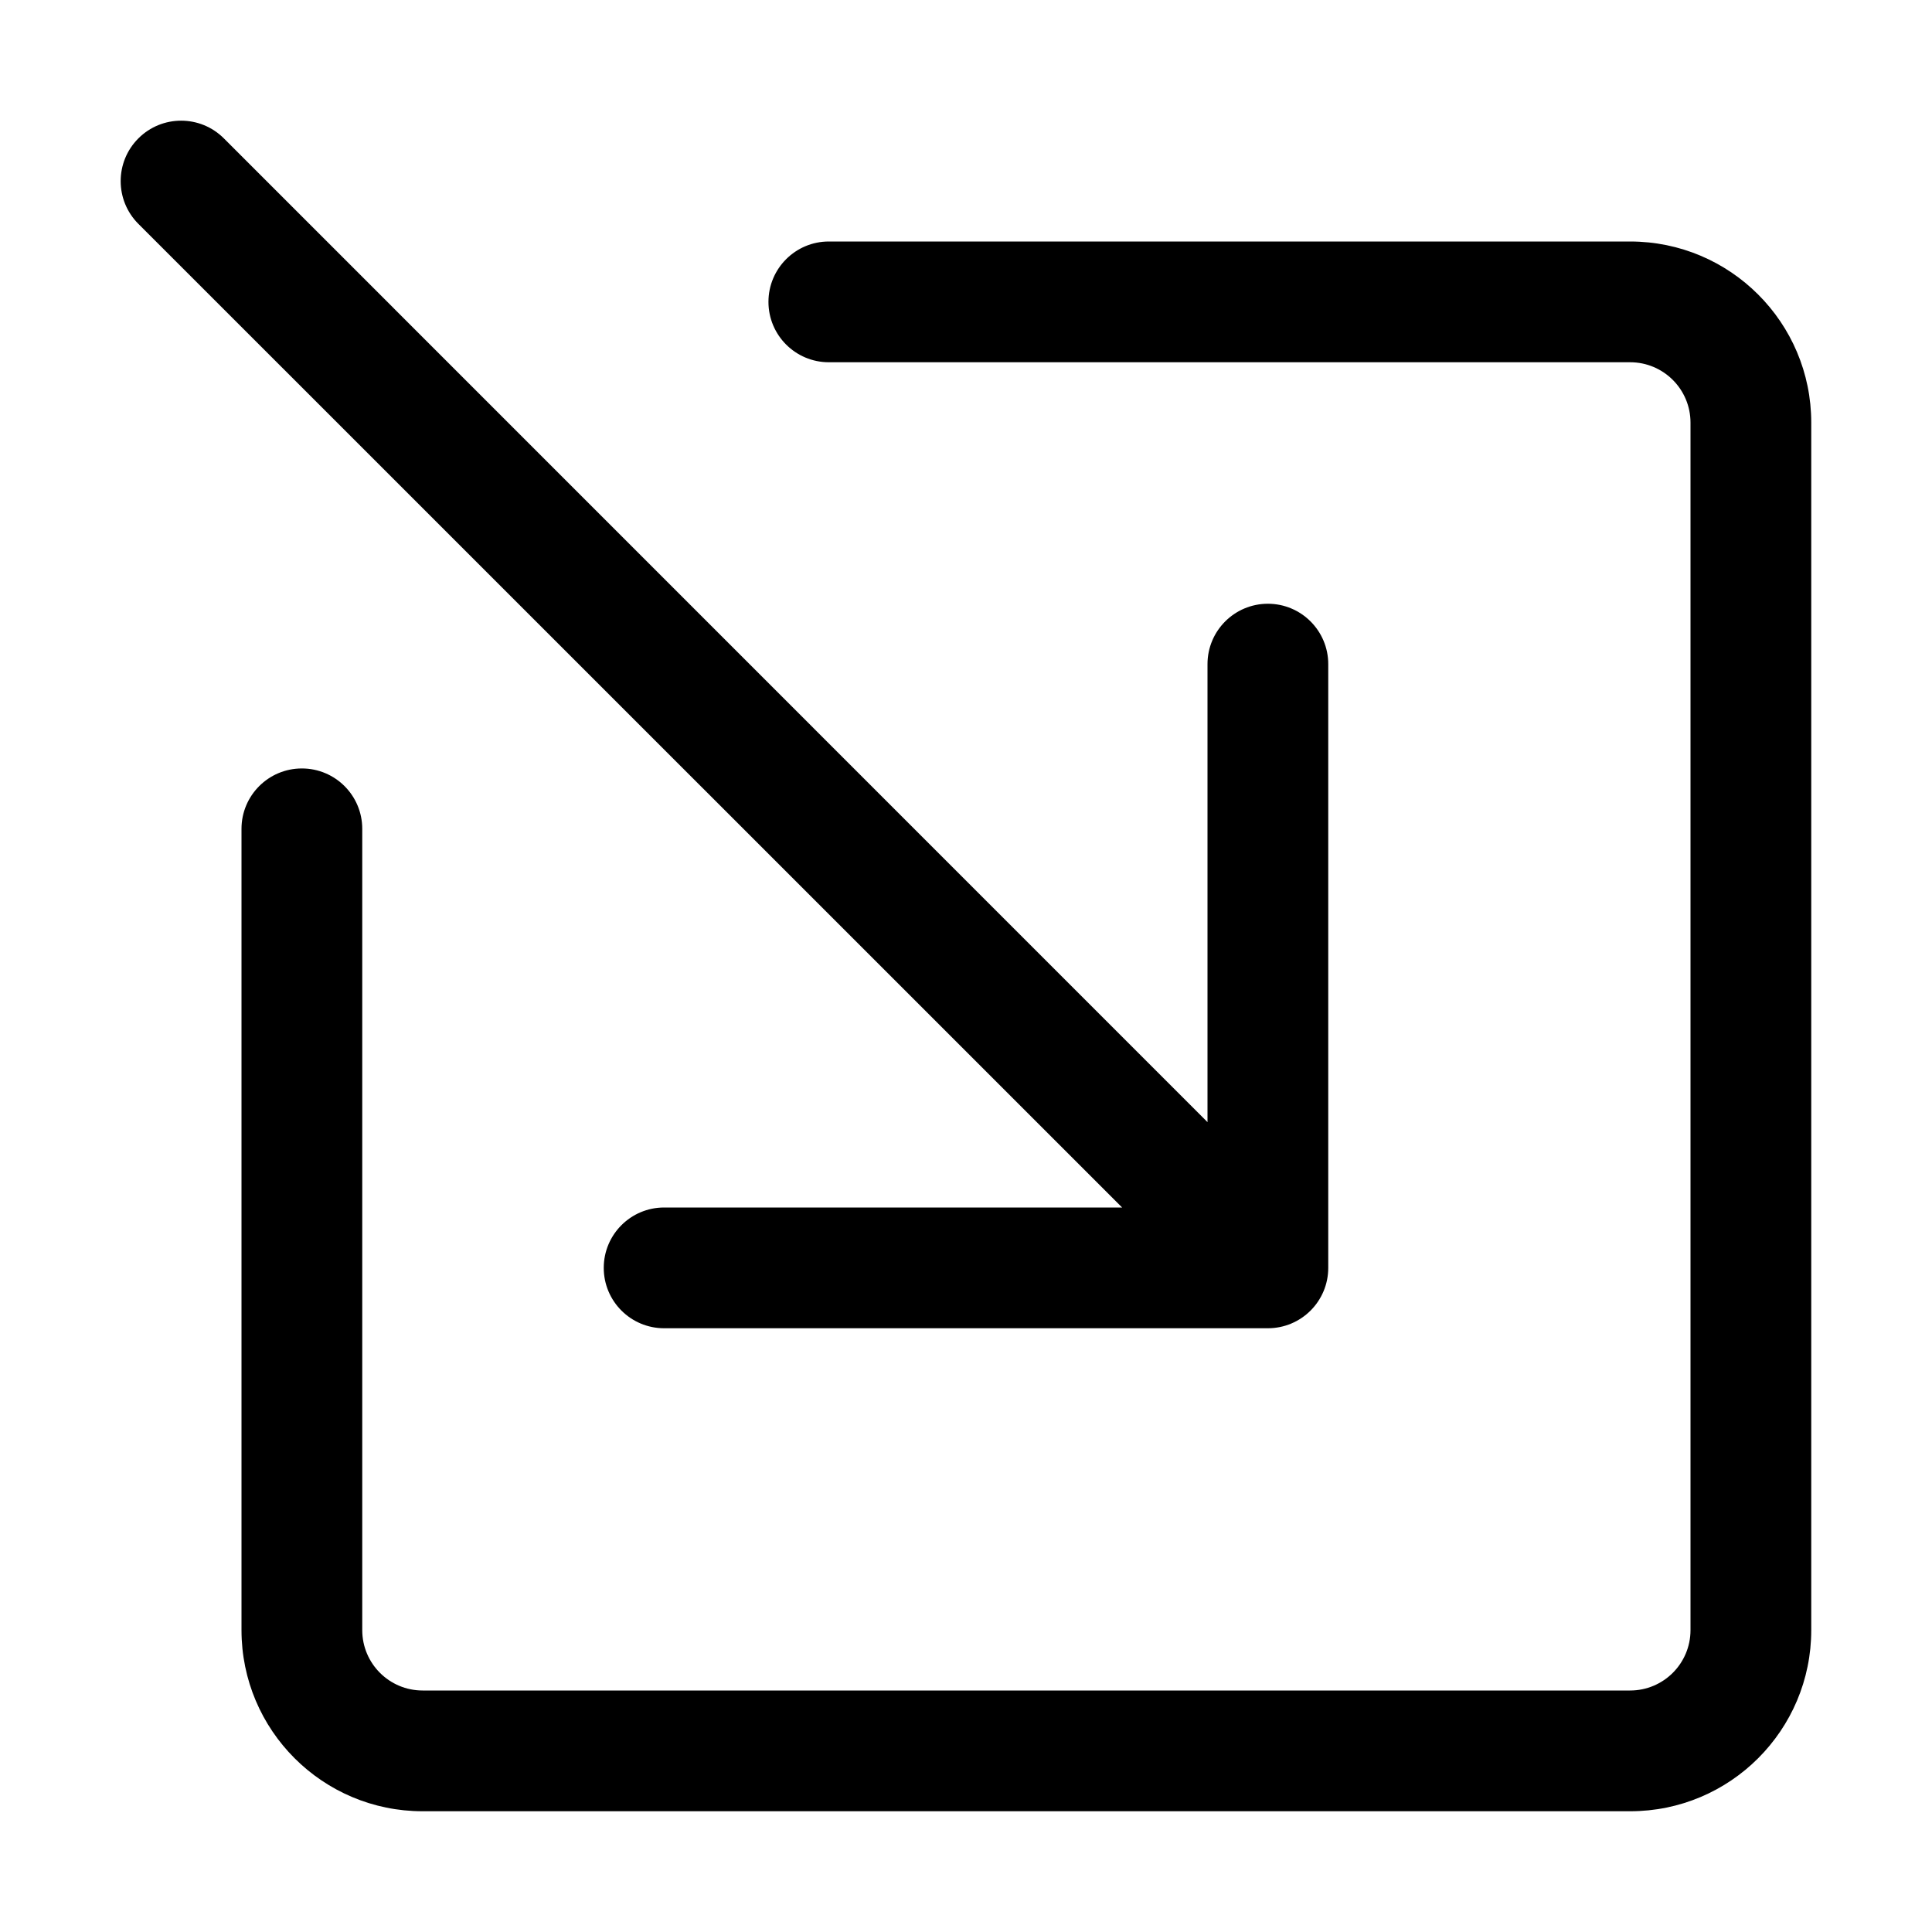
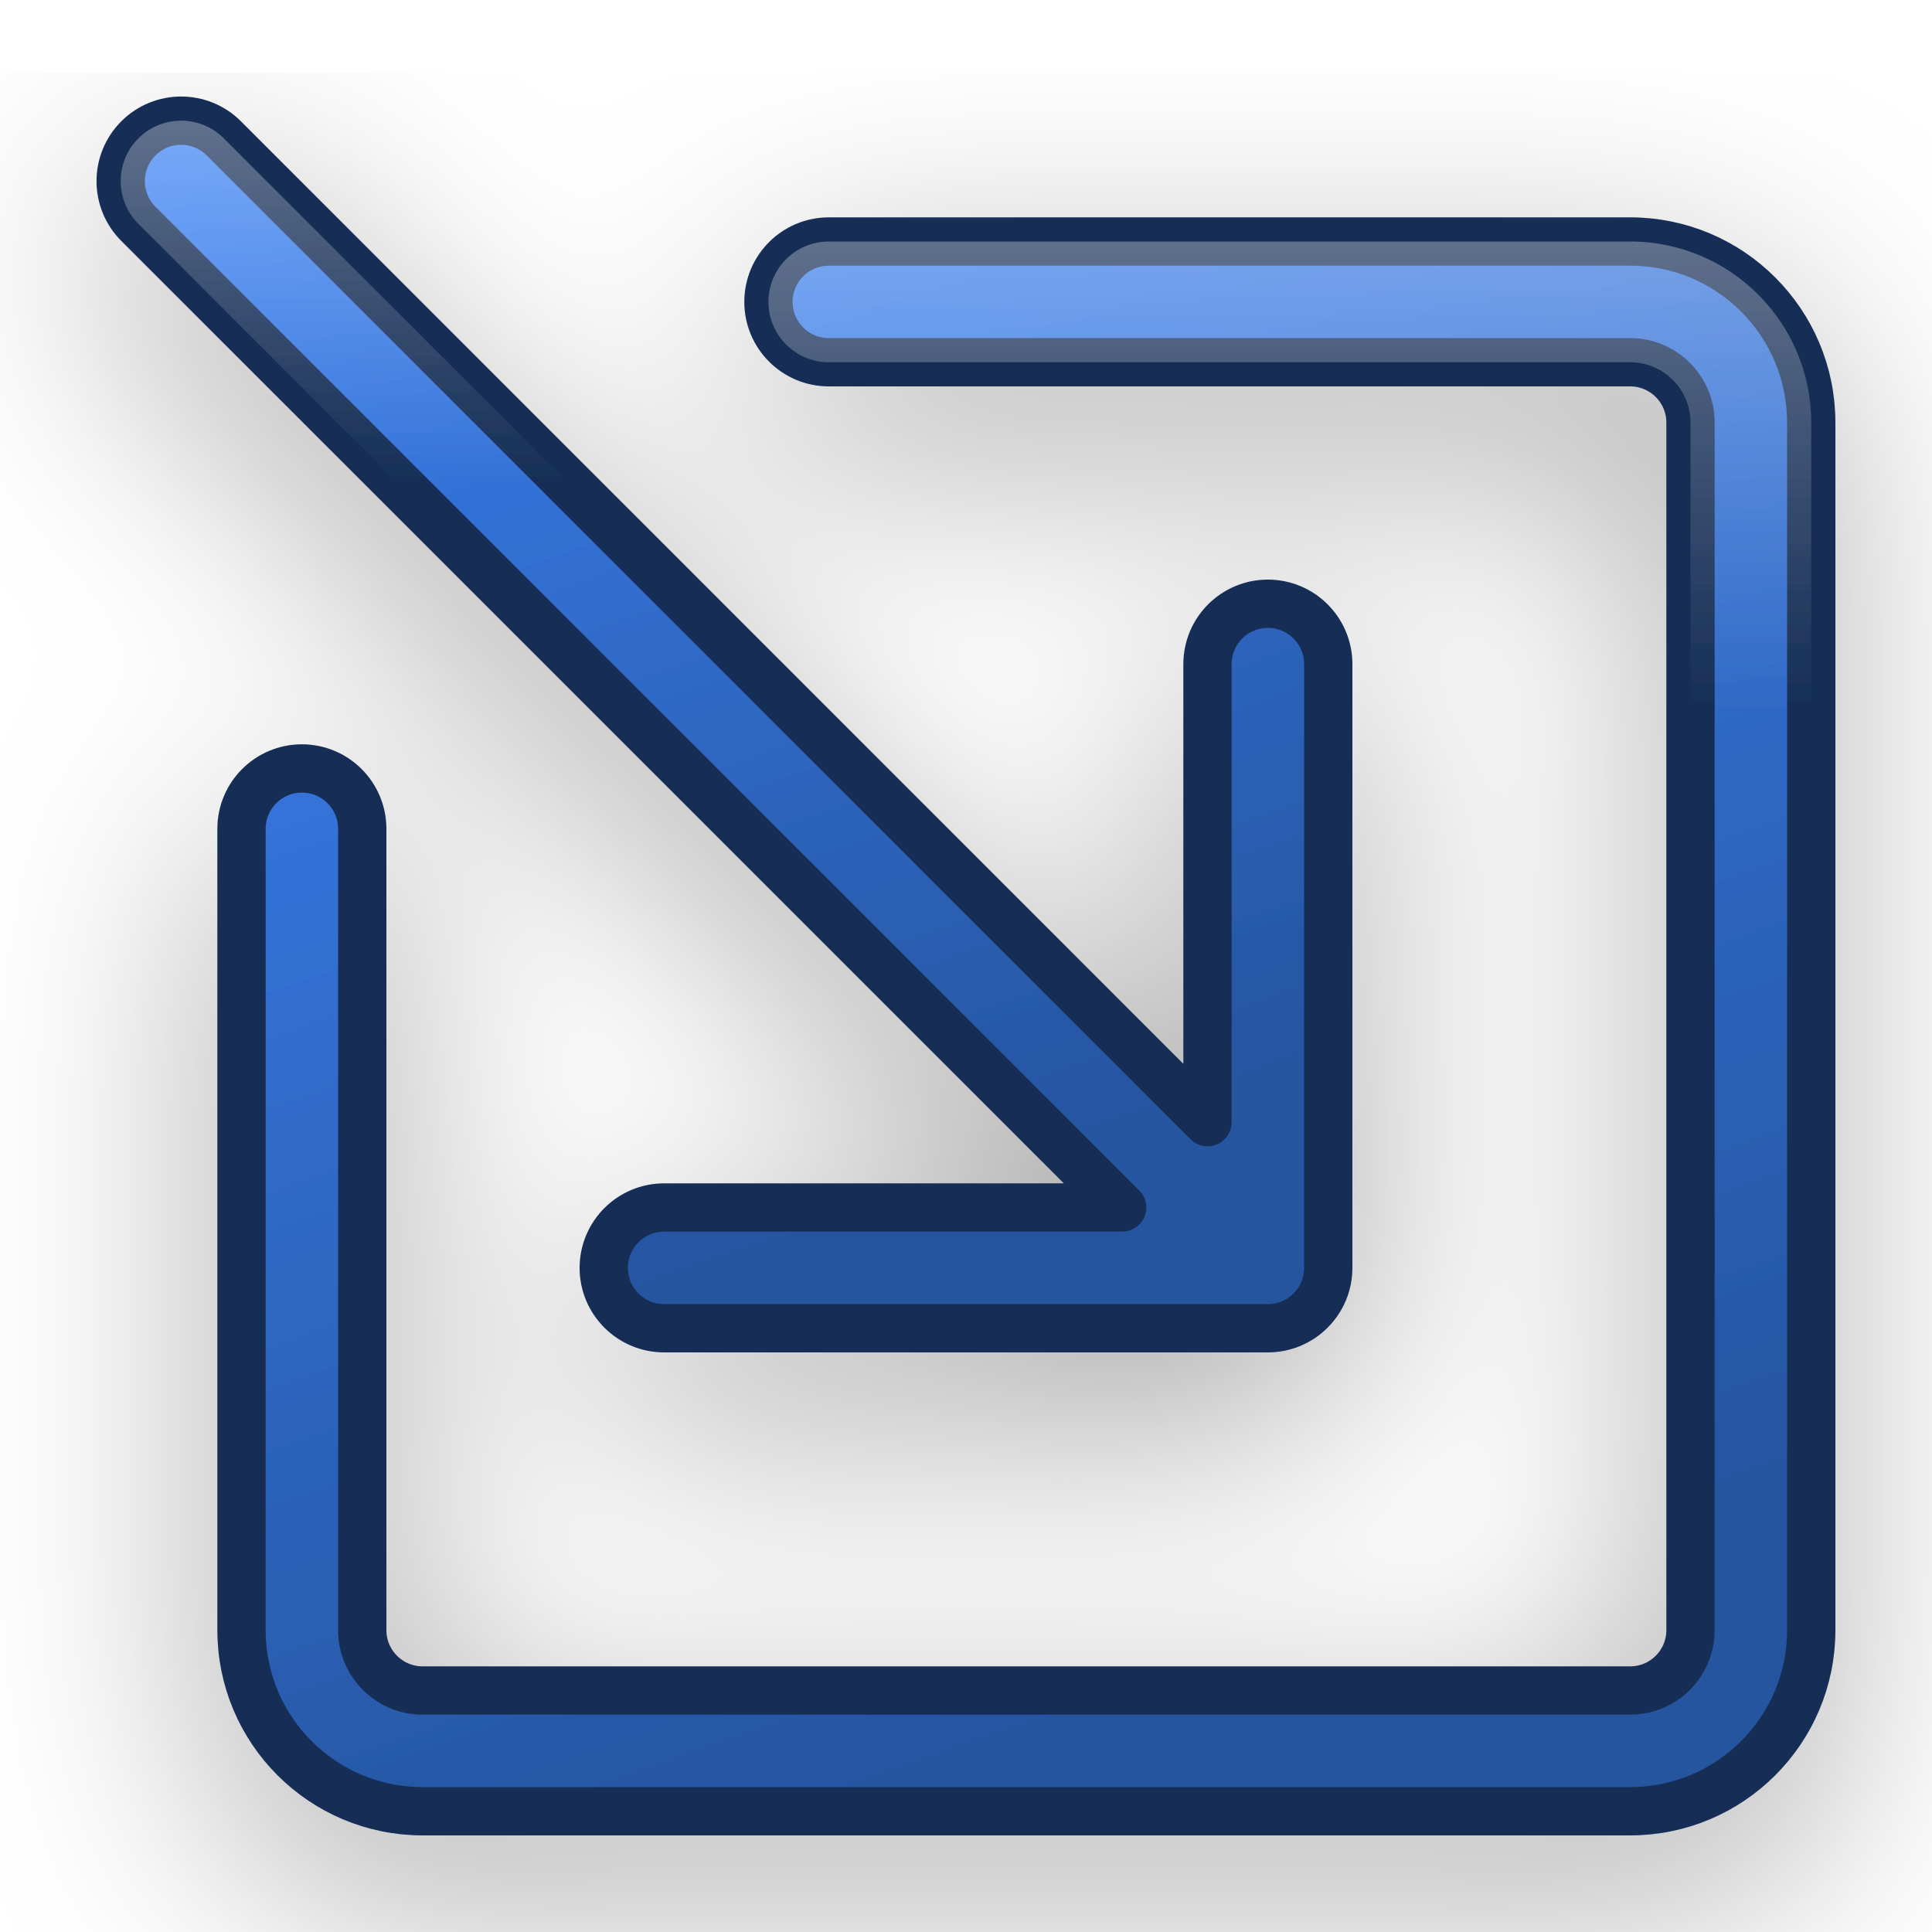
- <svg xmlns="http://www.w3.org/2000/svg" width="16" height="16" fill="currentColor" class="bi bi-box-arrow-in-down-right" viewBox="0 0 16 16">
-   <path fill-rule="evenodd" d="M6.364 2.5a.5.5 0 0 1 .5-.5H13.5A1.5 1.5 0 0 1 15 3.5v10a1.5 1.5 0 0 1-1.5 1.5h-10A1.5 1.5 0 0 1 2 13.5V6.864a.5.5 0 1 1 1 0V13.5a.5.5 0 0 0 .5.5h10a.5.5 0 0 0 .5-.5v-10a.5.5 0 0 0-.5-.5H6.864a.5.5 0 0 1-.5-.5" />
-   <path fill-rule="evenodd" d="M11 10.5a.5.5 0 0 1-.5.5h-5a.5.5 0 0 1 0-1h3.793L1.146 1.854a.5.5 0 1 1 .708-.708L10 9.293V5.5a.5.5 0 0 1 1 0z" />
+ <svg xmlns="http://www.w3.org/2000/svg" width="16" height="16" viewBox="0 0 16 16">
+   <defs>
+     <linearGradient id="body" x1="0" y1="0" x2="0.35" y2="1">
+       <stop offset="0" stop-color="#3b82f6" />
+       <stop offset="1" stop-color="#2655a0" />
+     </linearGradient>
+     <linearGradient id="sheen" x1="0" y1="0" x2="0" y2="1">
+       <stop offset="0" stop-color="#ffffff" stop-opacity="0.32" />
+       <stop offset="0.3" stop-color="#ffffff" stop-opacity="0" />
+     </linearGradient>
+   </defs>
+   <g style="filter:drop-shadow(0 0.6px 1px rgba(0,0,0,0.35))">
+     <path fill="url(#body)" stroke="#152e56" stroke-width="0.4" stroke-linejoin="round" fill-rule="evenodd" d="M6.364 2.5a.5.5 0 0 1 .5-.5H13.5A1.5 1.5 0 0 1 15 3.5v10a1.5 1.5 0 0 1-1.5 1.5h-10A1.5 1.5 0 0 1 2 13.5V6.864a.5.5 0 1 1 1 0V13.5a.5.5 0 0 0 .5.5h10a.5.5 0 0 0 .5-.5v-10a.5.5 0 0 0-.5-.5H6.864a.5.5 0 0 1-.5-.5" />
+     <path fill="url(#body)" stroke="#152e56" stroke-width="0.4" stroke-linejoin="round" fill-rule="evenodd" d="M11 10.5a.5.5 0 0 1-.5.5h-5a.5.5 0 0 1 0-1h3.793L1.146 1.854a.5.5 0 1 1 .708-.708L10 9.293V5.5a.5.5 0 0 1 1 0z" />
+     <path fill="url(#sheen)" fill-rule="evenodd" d="M6.364 2.5a.5.5 0 0 1 .5-.5H13.5A1.5 1.5 0 0 1 15 3.5v10a1.5 1.5 0 0 1-1.5 1.5h-10A1.5 1.5 0 0 1 2 13.5V6.864a.5.5 0 1 1 1 0V13.5a.5.5 0 0 0 .5.5h10a.5.5 0 0 0 .5-.5v-10a.5.5 0 0 0-.5-.5H6.864a.5.5 0 0 1-.5-.5" />
+     <path fill="url(#sheen)" fill-rule="evenodd" d="M11 10.5a.5.5 0 0 1-.5.5h-5a.5.5 0 0 1 0-1h3.793L1.146 1.854a.5.5 0 1 1 .708-.708L10 9.293V5.5a.5.5 0 0 1 1 0z" />
+   </g>
</svg>
